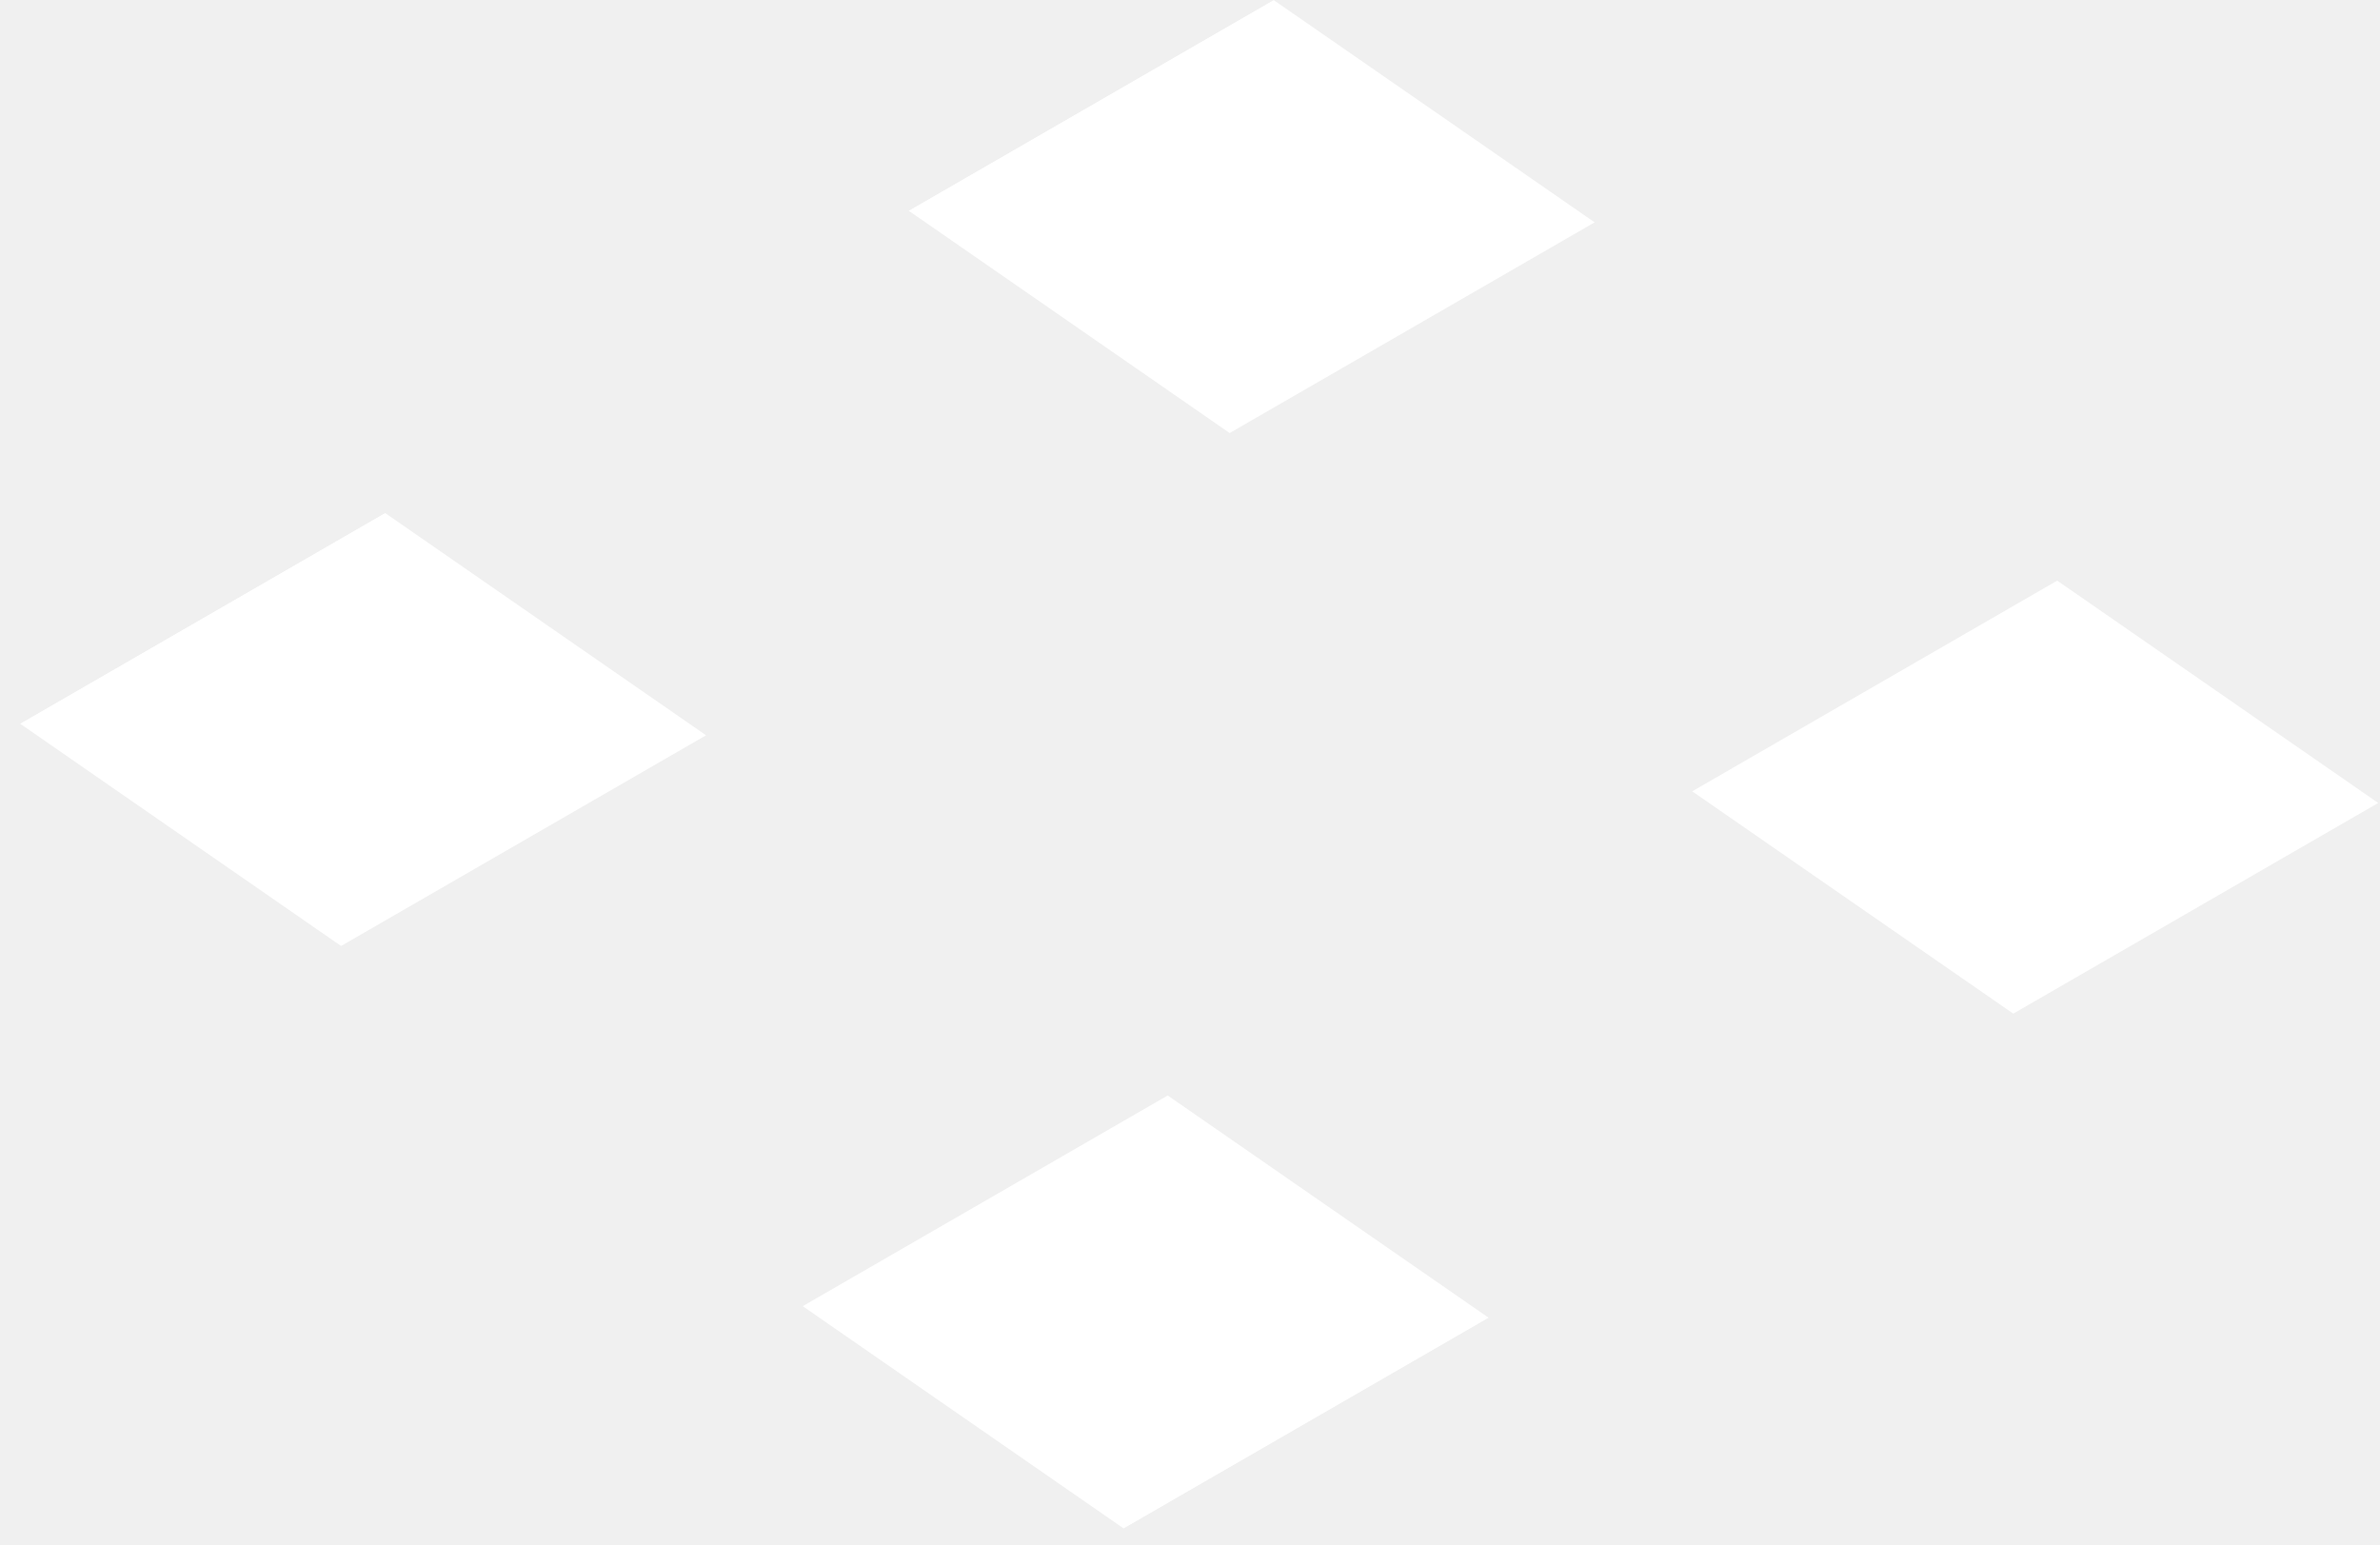
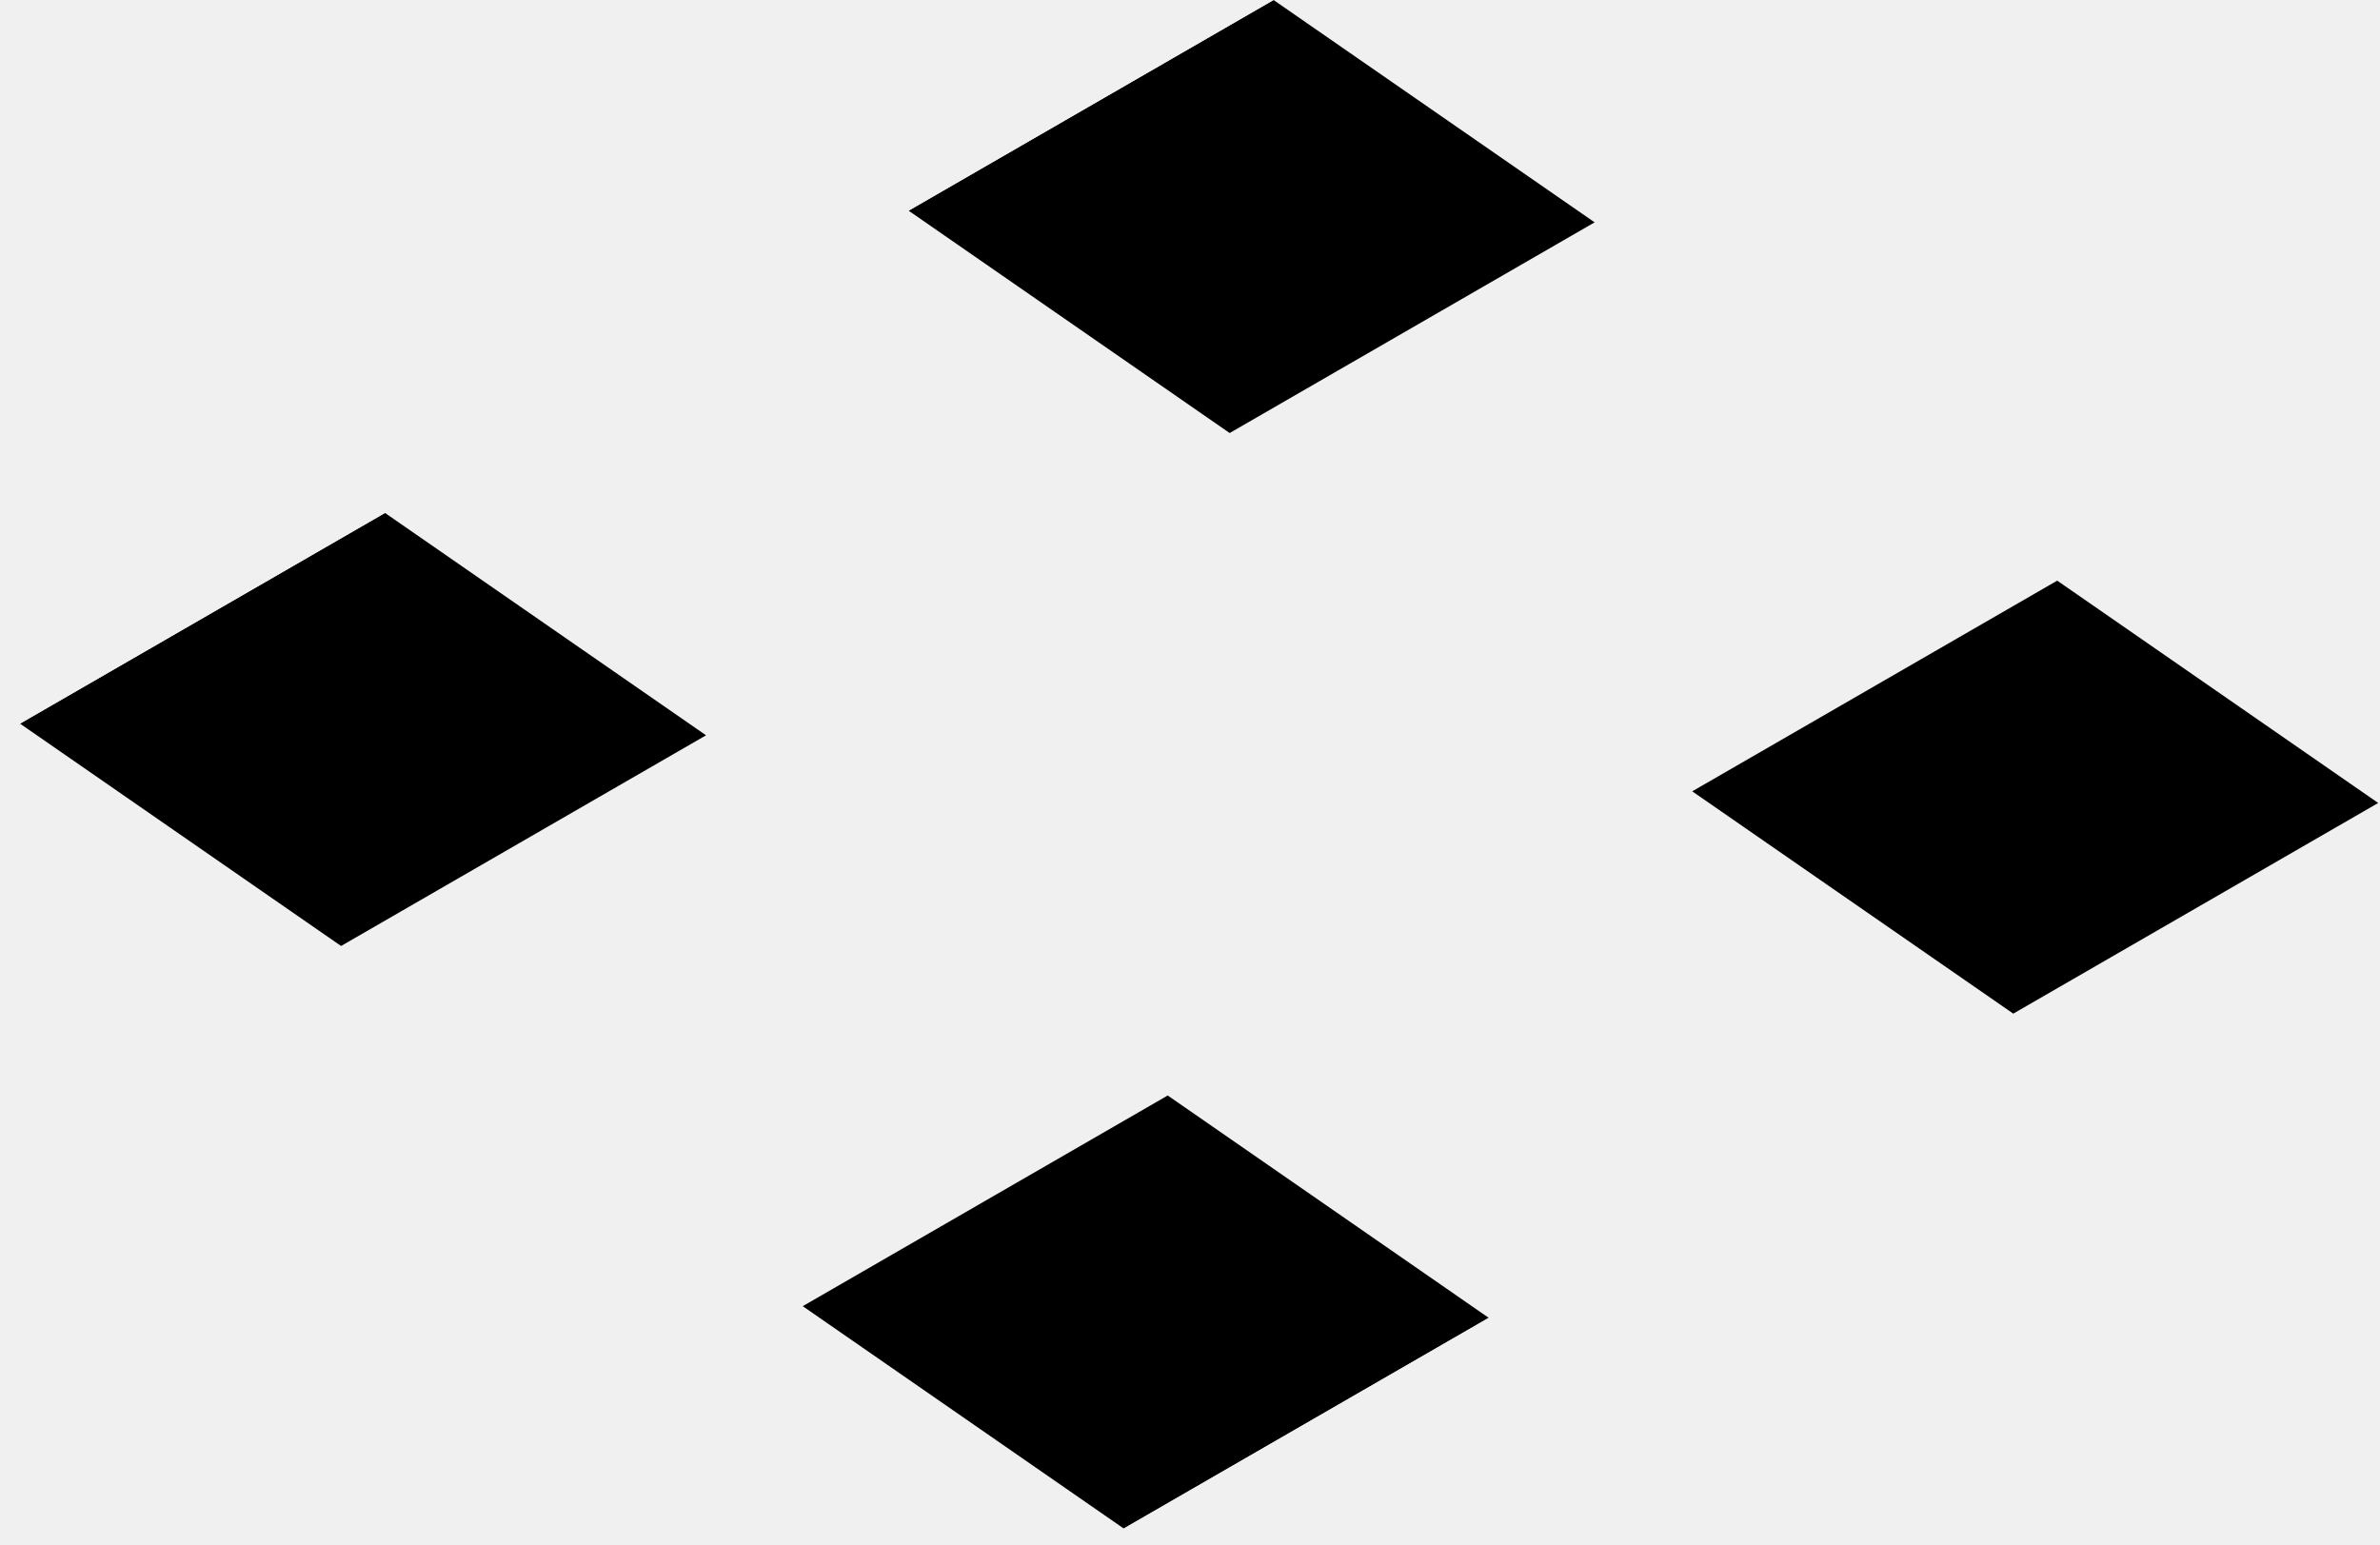
<svg xmlns="http://www.w3.org/2000/svg" width="57" height="37" viewBox="0 0 57 37" fill="none">
  <mask id="mask0" mask-type="alpha" maskUnits="userSpaceOnUse" x="0" y="0" width="57" height="37">
    <path fill-rule="evenodd" clip-rule="evenodd" d="M38.683 0L28.591 0L27.704 9.765L37.797 9.765L38.683 0ZM10.98 24.776L0.887 24.776L0 34.54L10.093 34.54L10.98 24.776ZM25.518 24.743L35.611 24.743L34.724 34.507L24.632 34.507L25.518 24.743ZM14.111 0L4.018 0L3.131 9.765L13.224 9.765L14.111 0Z" transform="translate(-3 19.3405) scale(1.22477 0.707061) rotate(-45)" fill="white" />
  </mask>
  <g mask="url(#mask0)">
-     <rect width="39.218" height="34.54" transform="translate(-3.31104 19.5204) scale(1.22477 0.707061) rotate(-45)" fill="white" />
+     <rect width="39.218" height="34.54" transform="translate(-3.31104 19.5204) scale(1.22477 0.707061) rotate(-45)" fill="black" />
  </g>
</svg>
